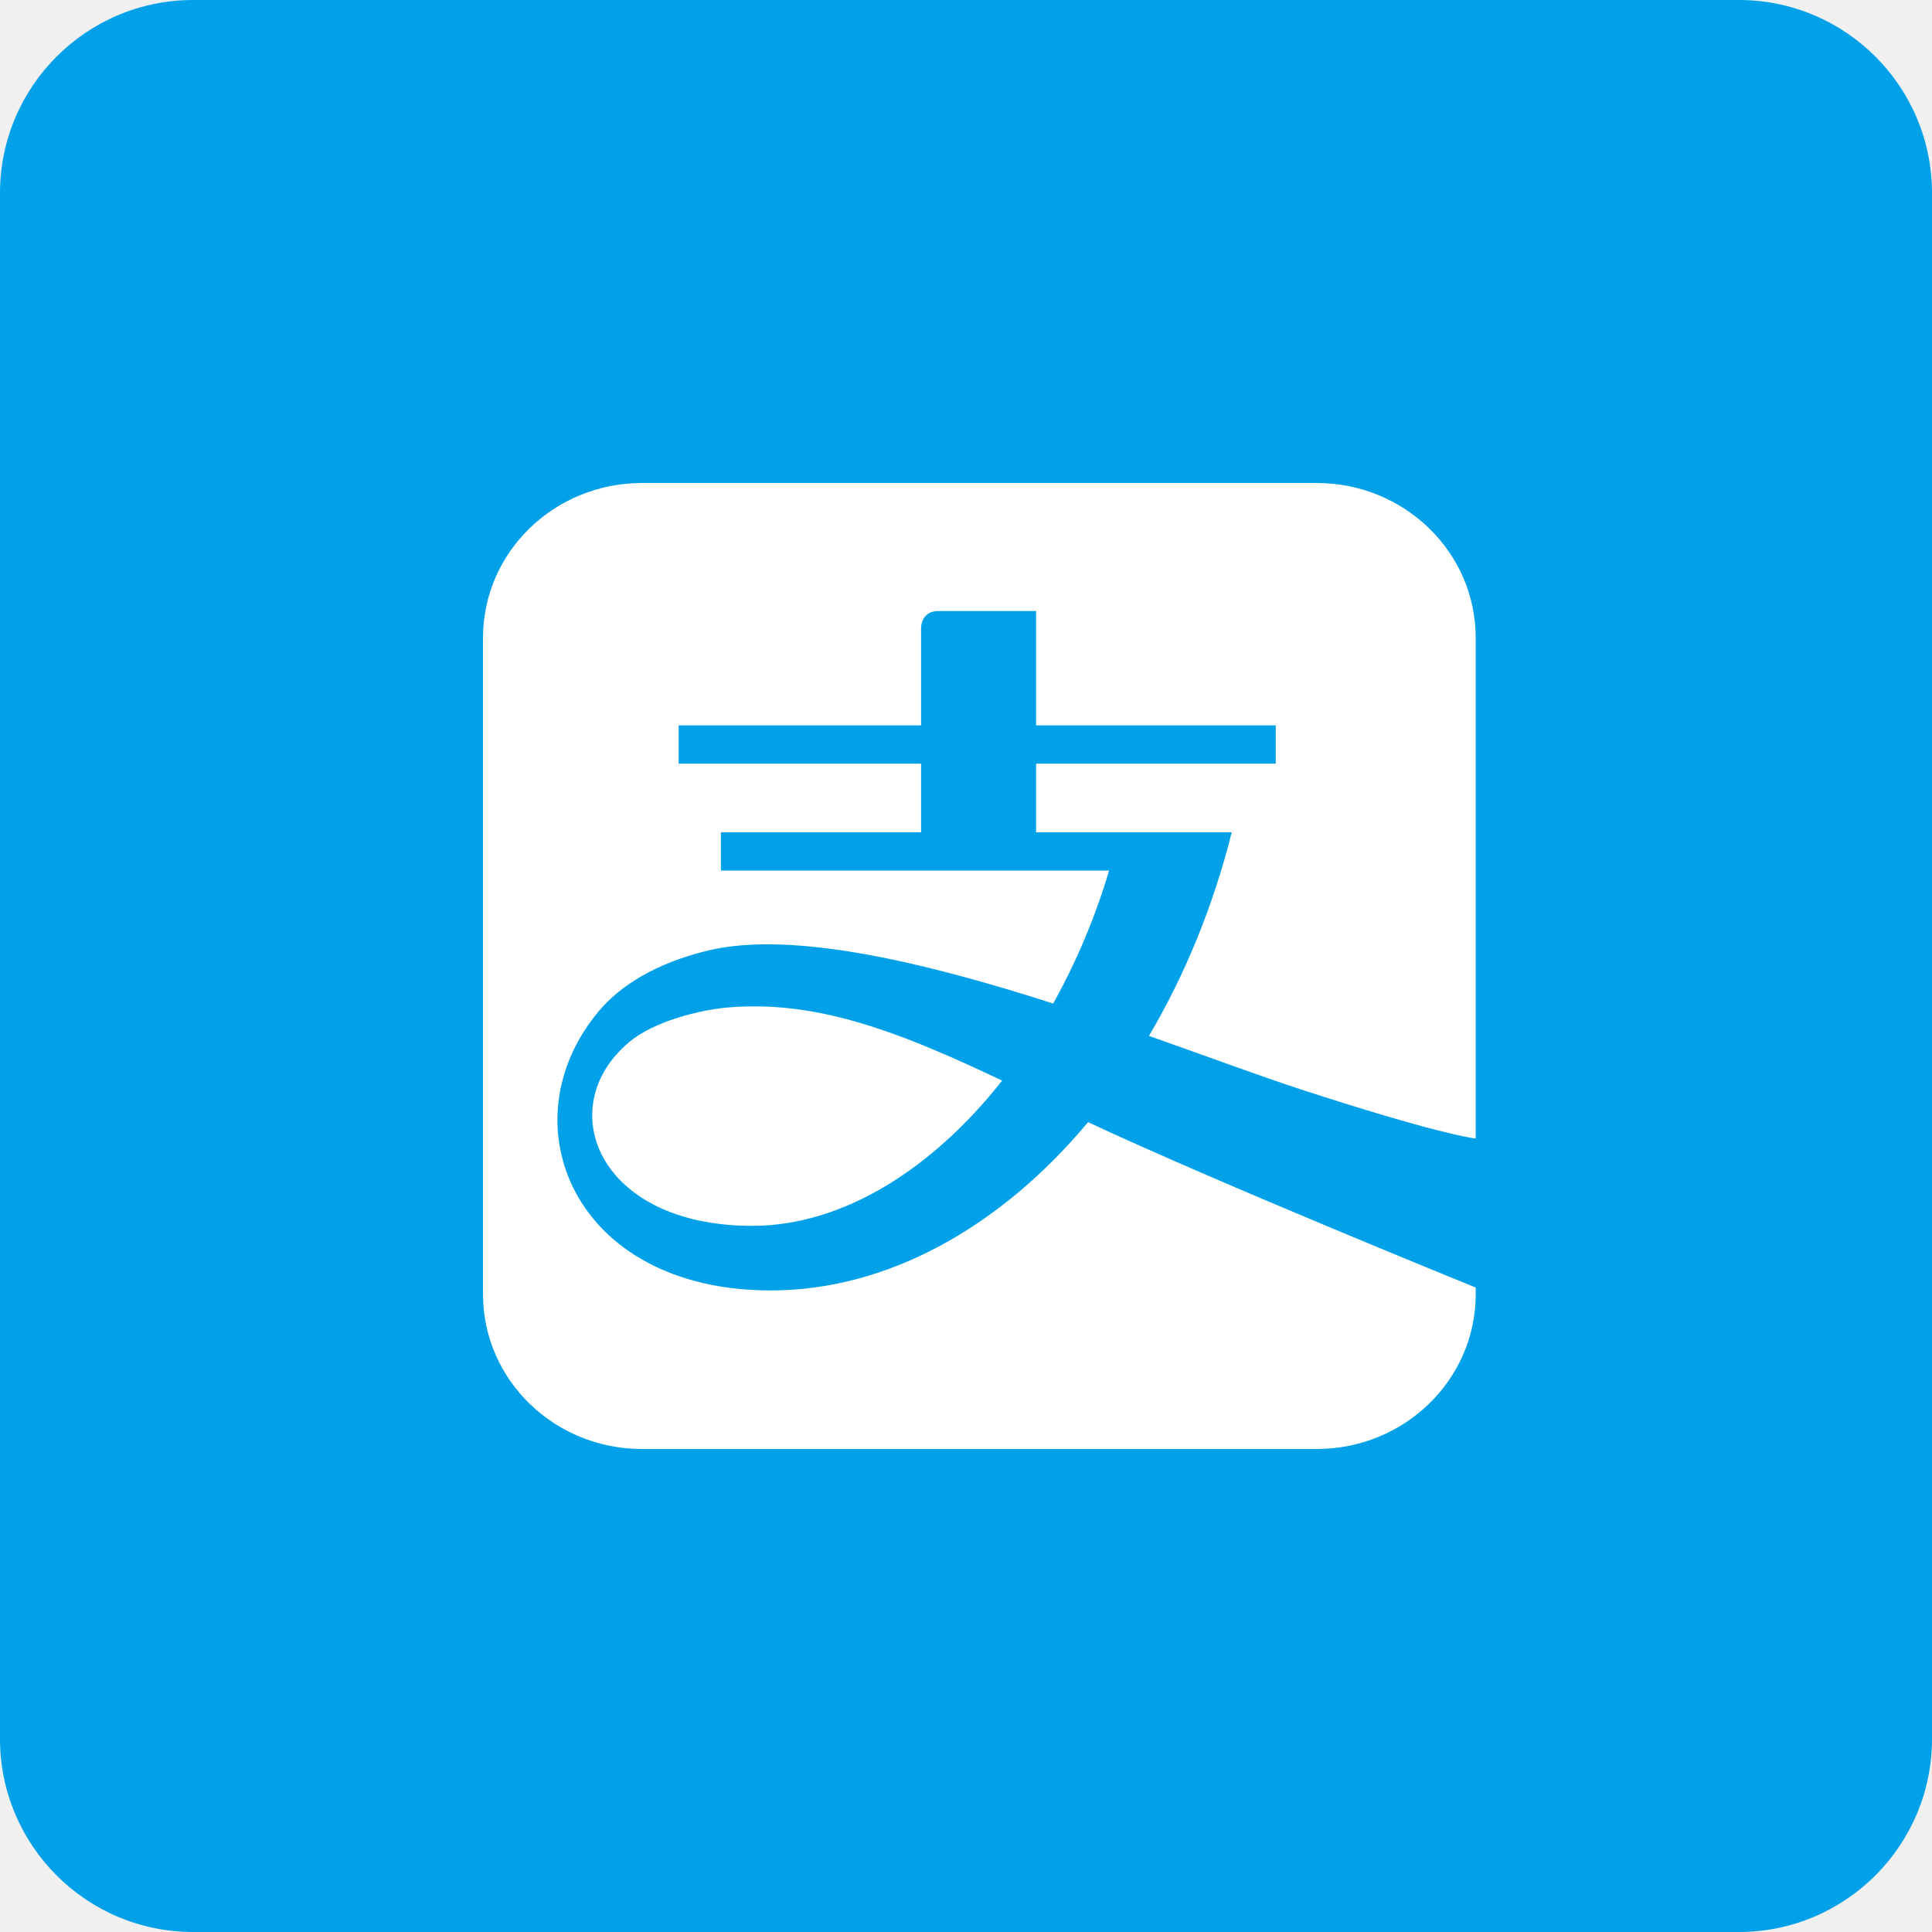
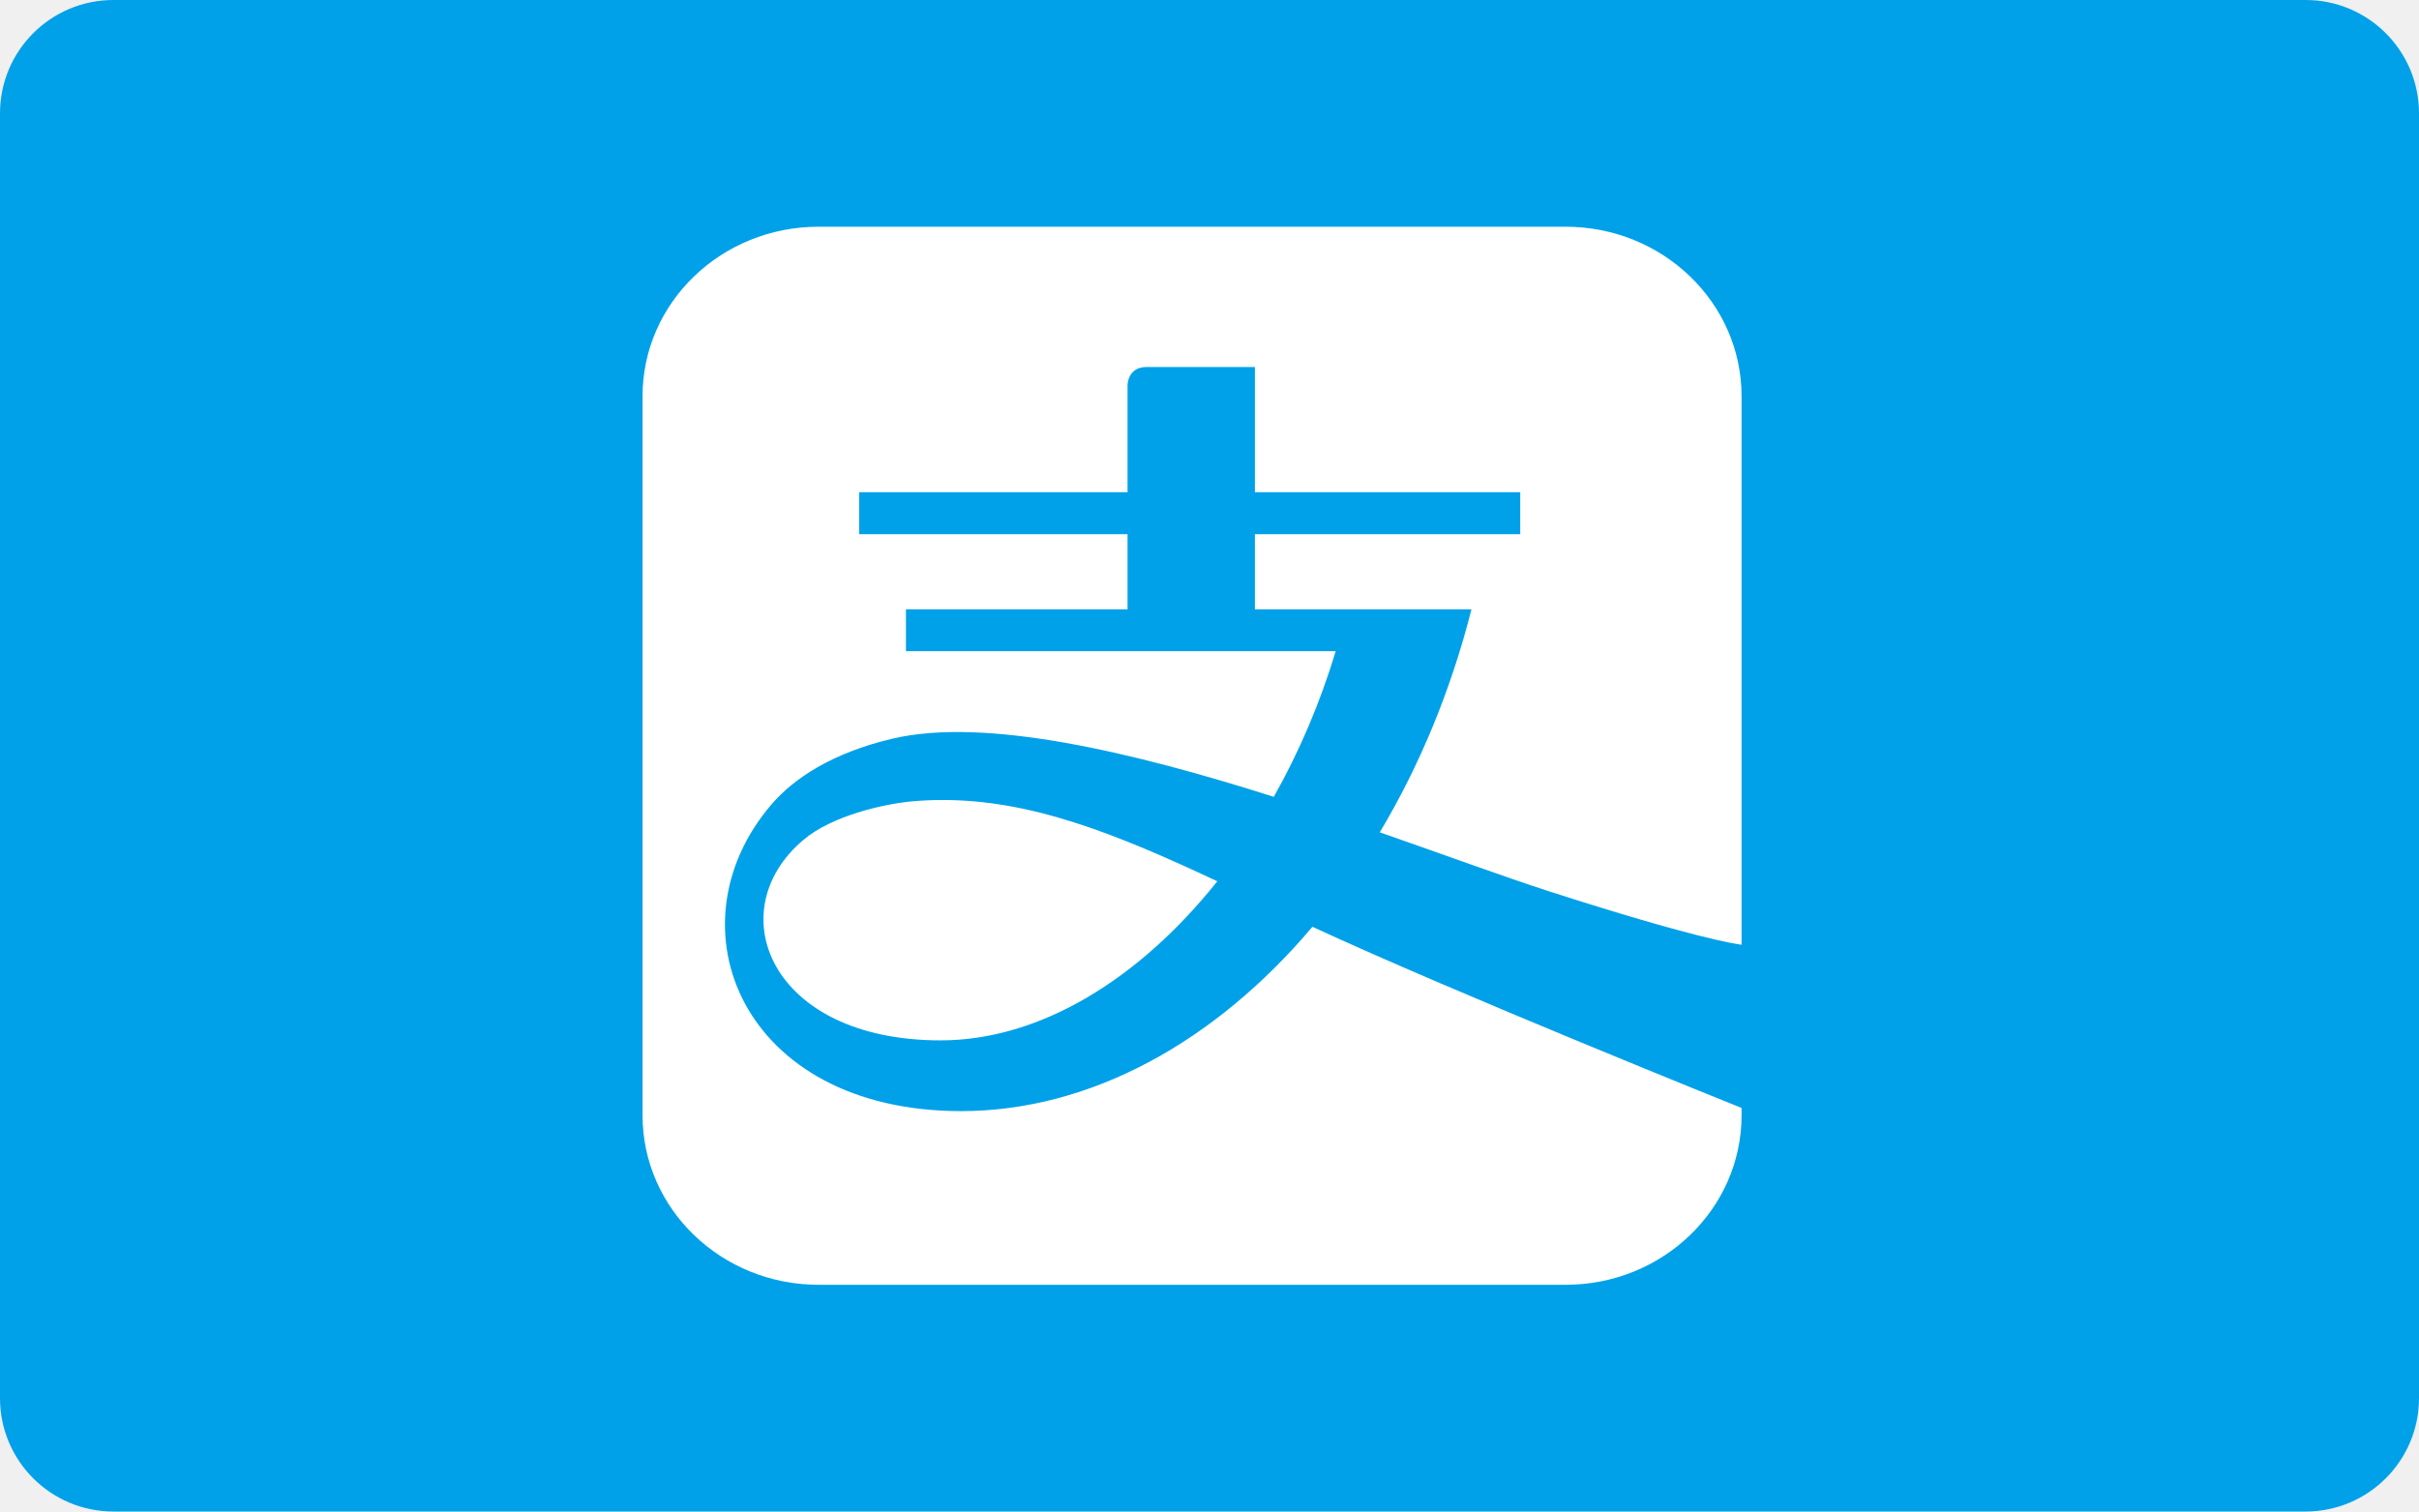
- <svg xmlns="http://www.w3.org/2000/svg" width="40" height="40" viewBox="0 0 40 40" fill="none">
-   <path d="M0 4C0 1.791 1.791 0 4 0H36C38.209 0 40 1.791 40 4V36C40 38.209 38.209 40 36 40H4C1.791 40 0 38.209 0 36V4Z" fill="#00A1E9" />
-   <path d="M13.292 10C11.472 10 10 11.434 10 13.205V26.796C10 28.565 11.472 30 13.292 30H27.261C29.079 30 30.553 28.565 30.553 26.796V26.657C30.491 26.632 25.211 24.489 22.527 23.233C20.717 25.401 18.381 26.717 15.957 26.717C11.856 26.717 10.464 23.225 12.405 20.926C12.829 20.425 13.549 19.946 14.666 19.678C16.415 19.26 19.197 19.939 21.805 20.777C22.274 19.936 22.669 19.01 22.963 18.024H14.926V17.232H19.07V15.811H14.051V15.019H19.07V12.993C19.07 12.993 19.07 12.651 19.426 12.651H21.451V15.019H26.413V15.811H21.451V17.232H25.502C25.114 18.777 24.526 20.199 23.787 21.447C25.016 21.88 26.12 22.29 26.942 22.558C29.685 23.451 30.454 23.561 30.553 23.572V13.205C30.553 11.434 29.08 10 27.261 10L13.292 10ZM15.546 20.836C15.37 20.838 15.193 20.847 15.015 20.864C14.502 20.915 13.538 21.135 13.011 21.589C11.431 22.929 12.377 25.38 15.574 25.38C17.432 25.38 19.289 24.224 20.748 22.373C18.867 21.48 17.247 20.817 15.546 20.836Z" fill="white" />
+ <svg xmlns="http://www.w3.org/2000/svg" width="64" height="40" viewBox="0 0 64 40" fill="none">
+   <rect width="64" height="40" rx="3" fill="#00A1E9" />
+   <path d="M21.658 6C19.083 6 17 8.008 17 10.486V29.514C17 31.991 19.083 34 21.658 34H41.42C43.993 34 46.077 31.991 46.077 29.514V29.32C45.99 29.285 38.52 26.285 34.723 24.526C32.161 27.562 28.858 29.404 25.427 29.404C19.626 29.404 17.656 24.515 20.403 21.297C21.002 20.595 22.021 19.925 23.602 19.55C26.075 18.964 30.012 19.915 33.701 21.087C34.365 19.91 34.923 18.614 35.339 17.233H23.969V16.124H29.832V14.136H22.731V13.026H29.832V10.19C29.832 10.19 29.832 9.712 30.335 9.712H33.201V13.026H40.221V14.136H33.201V16.124H38.931C38.383 18.287 37.55 20.278 36.505 22.026C38.244 22.632 39.805 23.206 40.968 23.582C44.849 24.832 45.937 24.985 46.077 25.001V10.486C46.077 8.008 43.993 6 41.42 6L21.658 6ZM24.846 21.171C24.597 21.173 24.347 21.186 24.095 21.21C23.369 21.281 22.005 21.589 21.259 22.224C19.025 24.101 20.362 27.532 24.885 27.532C27.515 27.532 30.142 25.914 32.206 23.322C29.545 22.071 27.253 21.144 24.846 21.171Z" fill="white" />
</svg>
